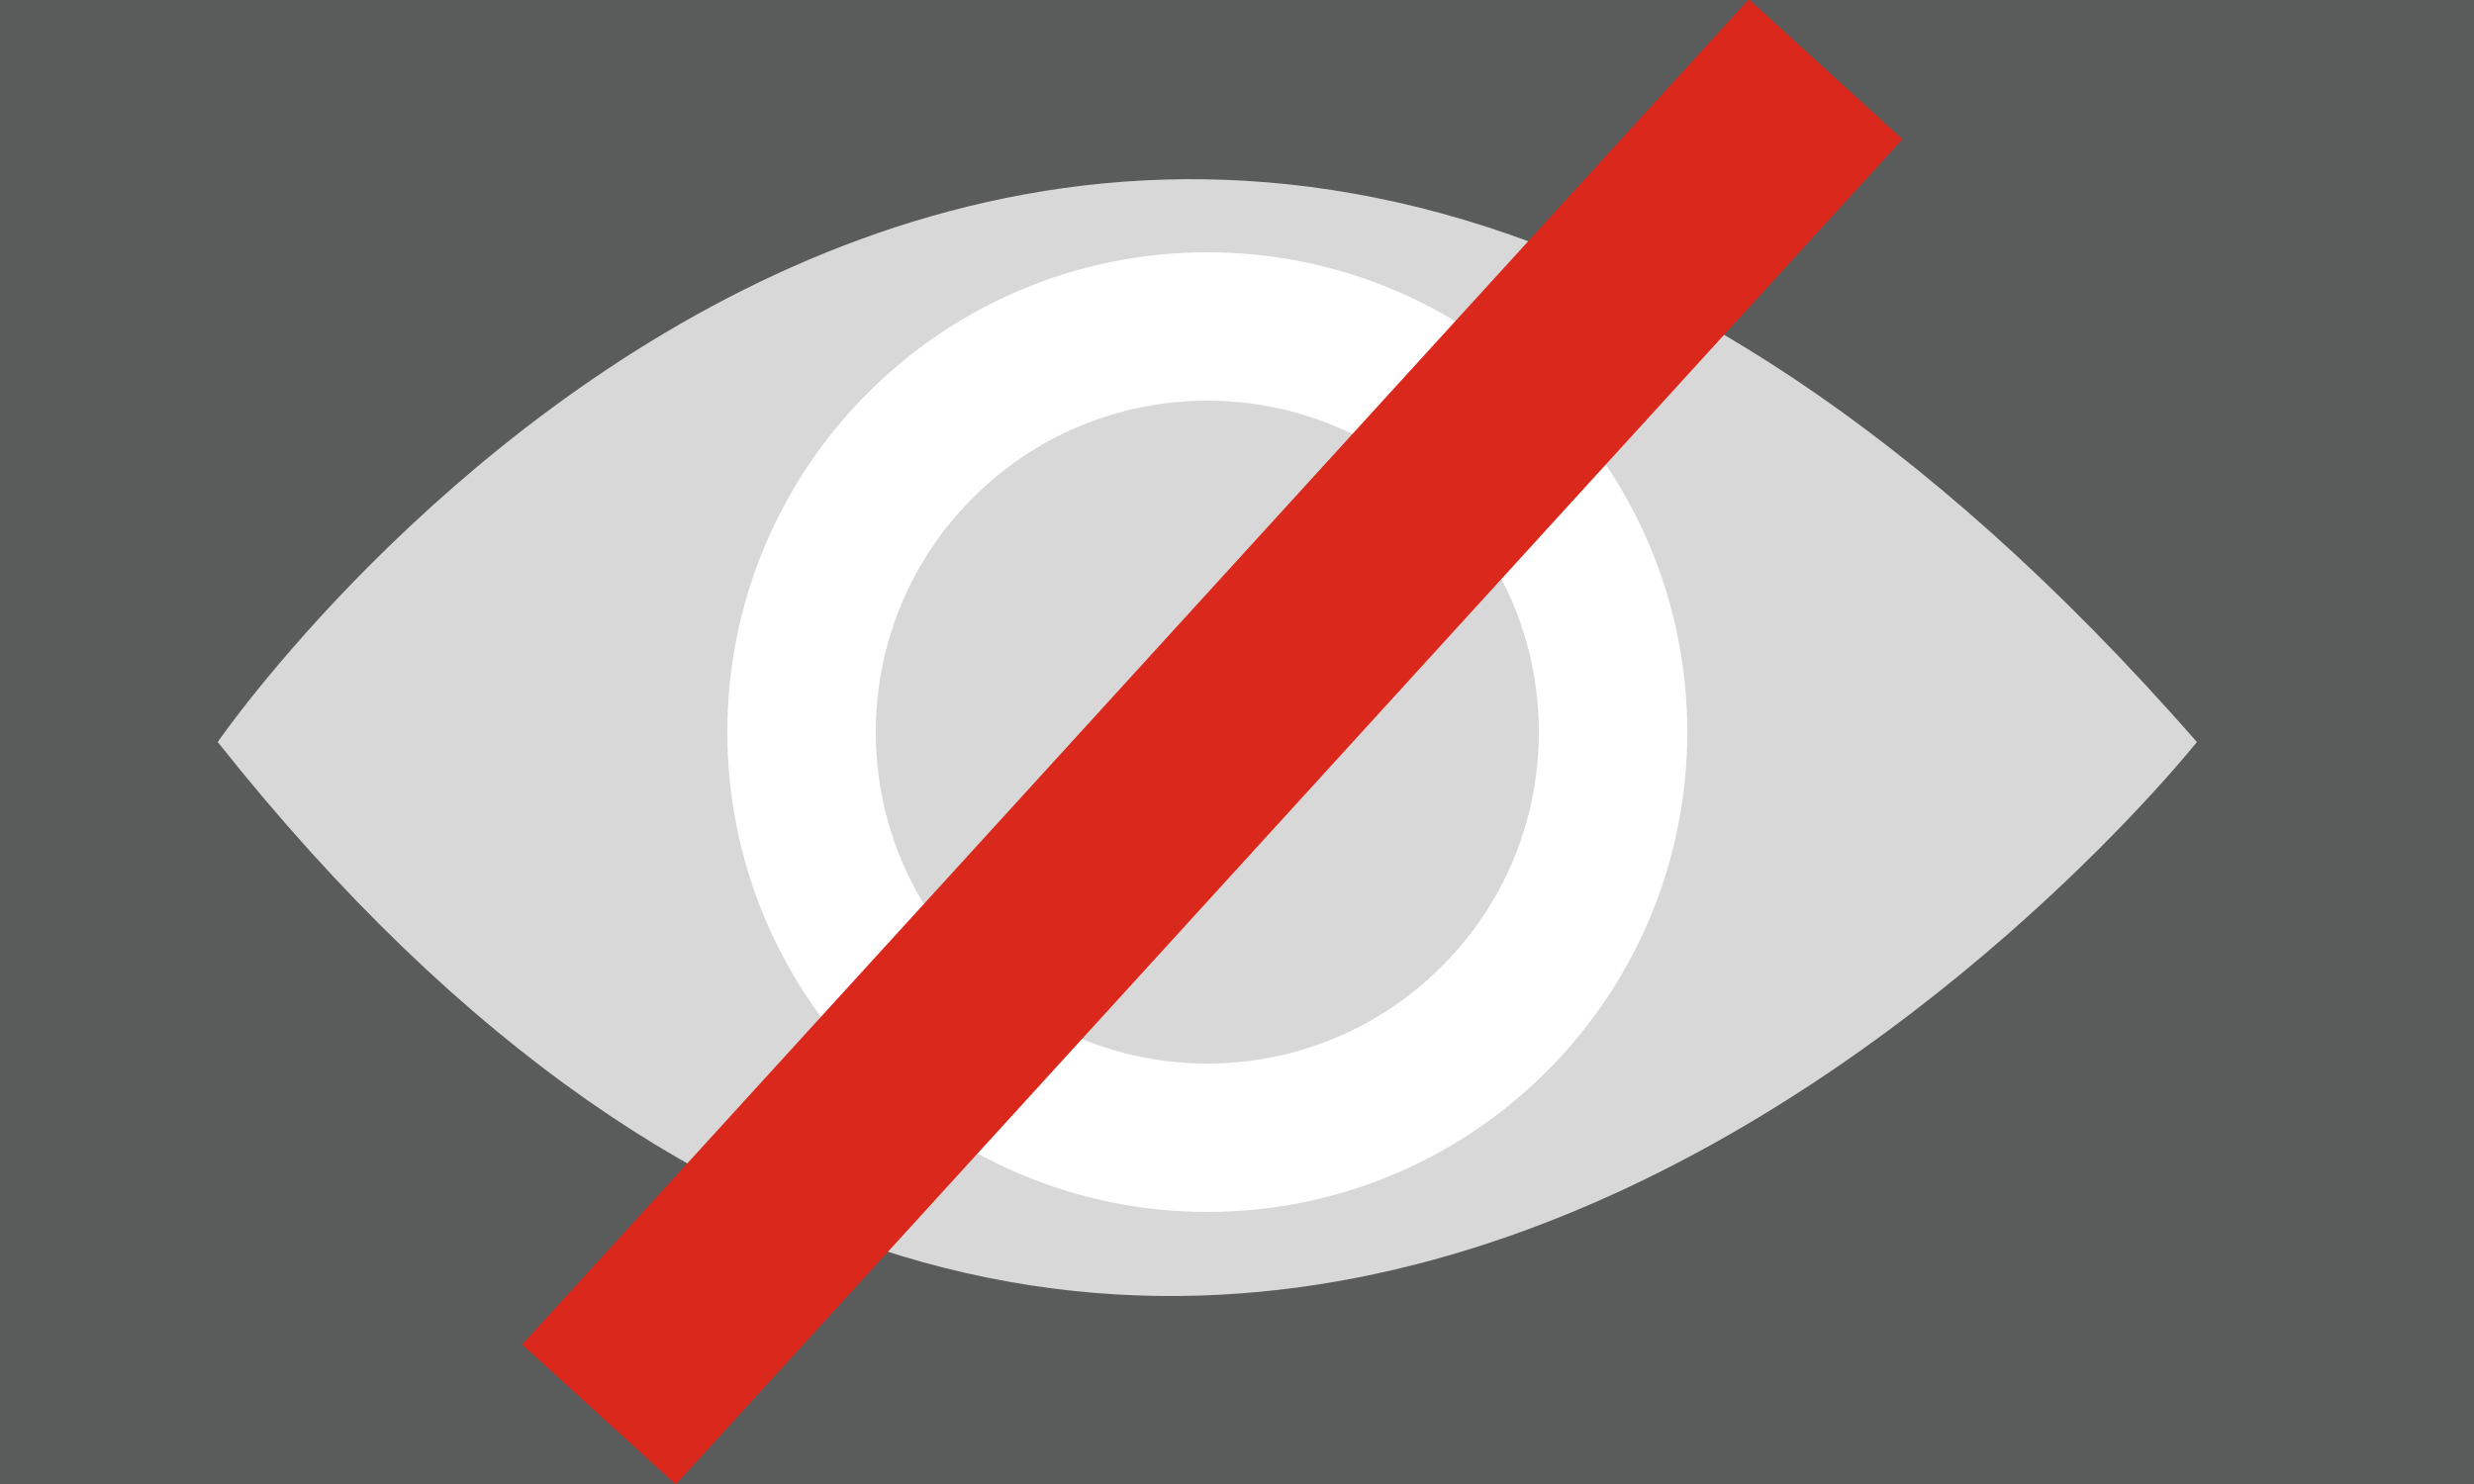
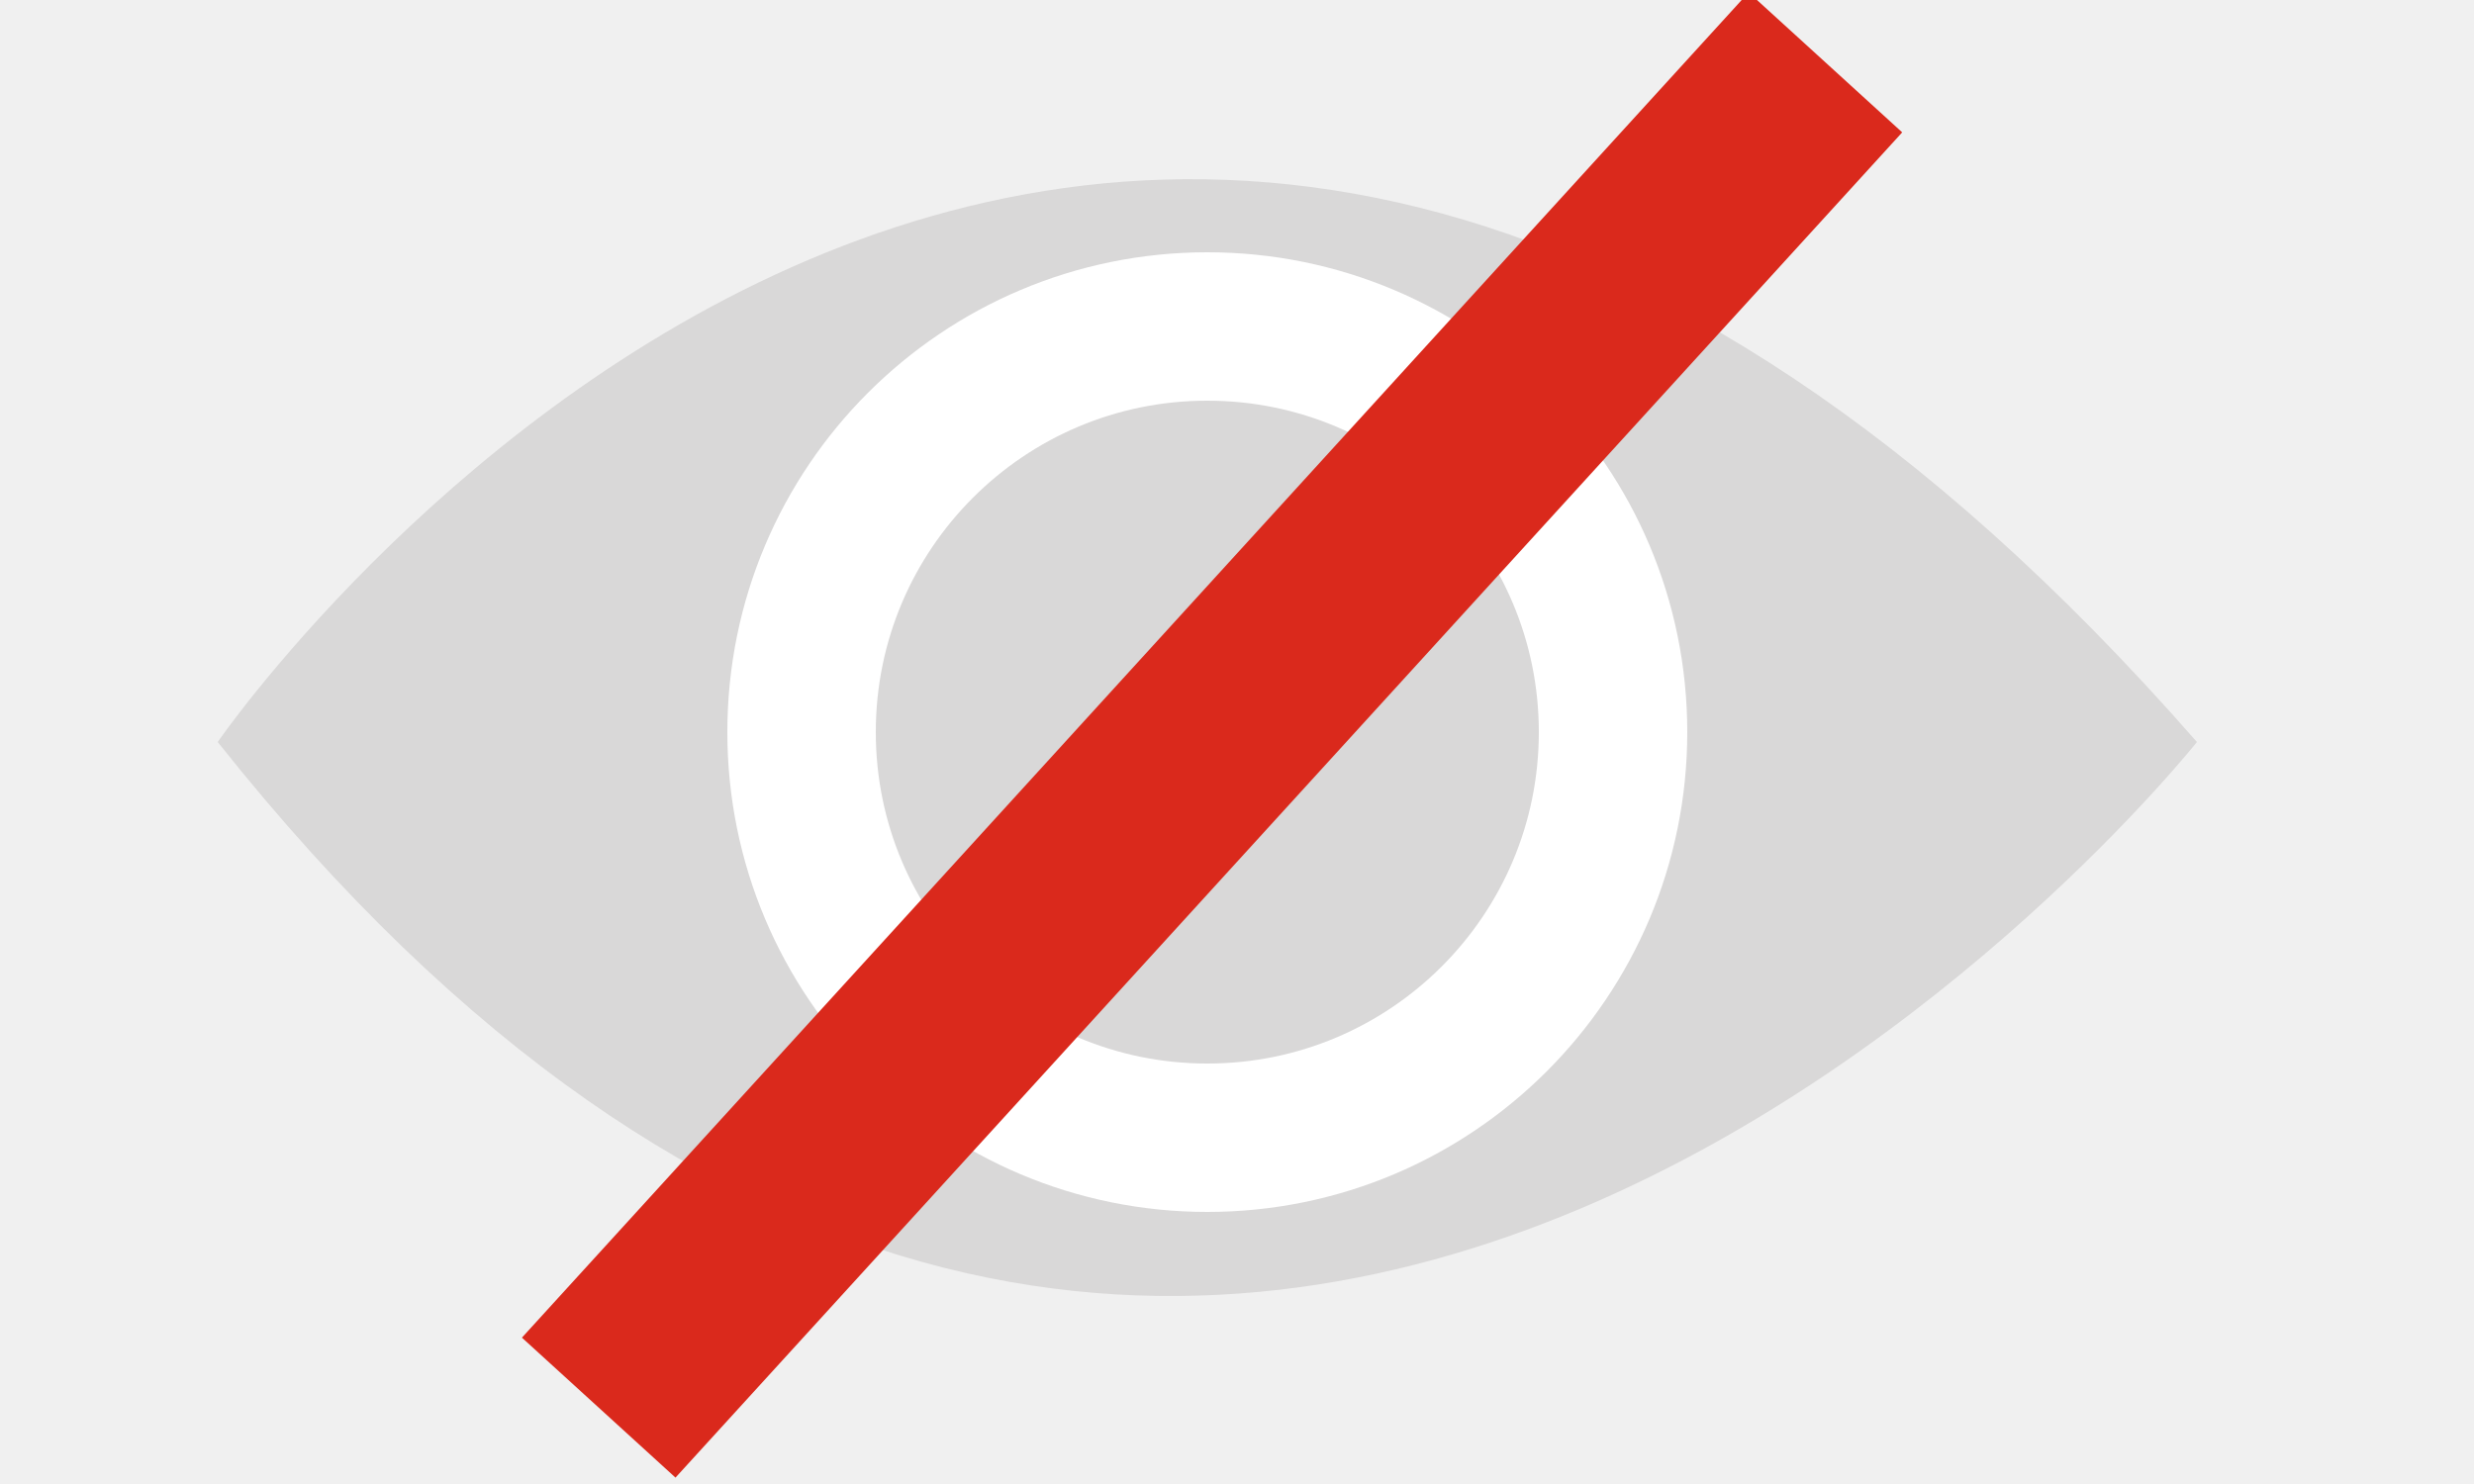
- <svg xmlns="http://www.w3.org/2000/svg" version="1.1" x="0px" y="0px" viewBox="0 0 25 15" style="enable-background:new 0 0 25 15;" xml:space="preserve">
+ <svg xmlns="http://www.w3.org/2000/svg" version="1.1" id="Capa_1" x="0px" y="0px" viewBox="0 0 25 15" style="enable-background:new 0 0 25 15;" xml:space="preserve">
  <style type="text/css">
- 	.st0{fill:#5A5B5B;}
- 	.st1{display:none;}
- 	.st2{display:inline;}
- 	.st3{fill:#0CE8F2;}
- 	.st4{fill:none;stroke:#0CE8F2;stroke-width:3;stroke-linecap:round;stroke-miterlimit:10;}
- 	.st5{fill:none;stroke:#02B9D0;stroke-width:4;stroke-linecap:round;stroke-miterlimit:10;}
- 	.st6{fill:#02B9D0;}
- 	.st7{fill:#D9D8D8;}
- 	.st8{fill:#D9D8D8;stroke:#FFFFFF;stroke-width:1.5;stroke-miterlimit:10;}
- 	.st9{fill:#DA291C;}
+ 	.st0{display:none;}
+ 	.st1{fill:#D9D8D8;}
+ 	.st2{fill:#D9D8D8;stroke:#FFFFFF;stroke-width:1.5;stroke-miterlimit:10;}
+ 	.st3{fill:#DA291C;}
</style>
-   <g id="Color_x5F_Bg">
-     <rect x="-818.7" y="-1296.5" class="st0" width="16658.3" height="16853.9" />
-   </g>
-   <g id="A" class="st1">
+   <g id="A" class="st0">
</g>
-   <g id="B" class="st1">
+   <g id="B" class="st0">
</g>
  <g id="C">
</g>
  <g id="olds">
</g>
  <g id="nuevos">
</g>
-   <g id="Guías" class="st1">
+   <g id="Guías" class="st0">
</g>
  <g id="Flechas">
</g>
  <g id="Nombre_x5F_secciones">
    <g>
      <g>
-         <path class="st7" d="M2.2,7.5c0,0,8.8-12.8,20,0C22.2,7.5,12.2,20.1,2.2,7.5z" />
-         <circle class="st8" cx="12.2" cy="7.4" r="4.1" />
+         <path class="st1" d="M2.2,7.5c0,0,8.8-12.8,20,0C22.2,7.5,12.2,20.1,2.2,7.5z" />
+         <circle class="st2" cx="12.2" cy="7.4" r="4.1" />
      </g>
-       <rect x="11.2" y="-1.7" transform="matrix(0.739 0.6737 -0.6737 0.739 8.2505 -6.2968)" class="st9" width="2.1" height="18.4" />
+       <rect x="3.1" y="6.4" transform="matrix(0.6737 -0.739 0.739 0.6737 -1.5441 11.4999)" class="st3" width="18.4" height="2.1" />
    </g>
  </g>
  <g id="Layer_10">
</g>
</svg>
